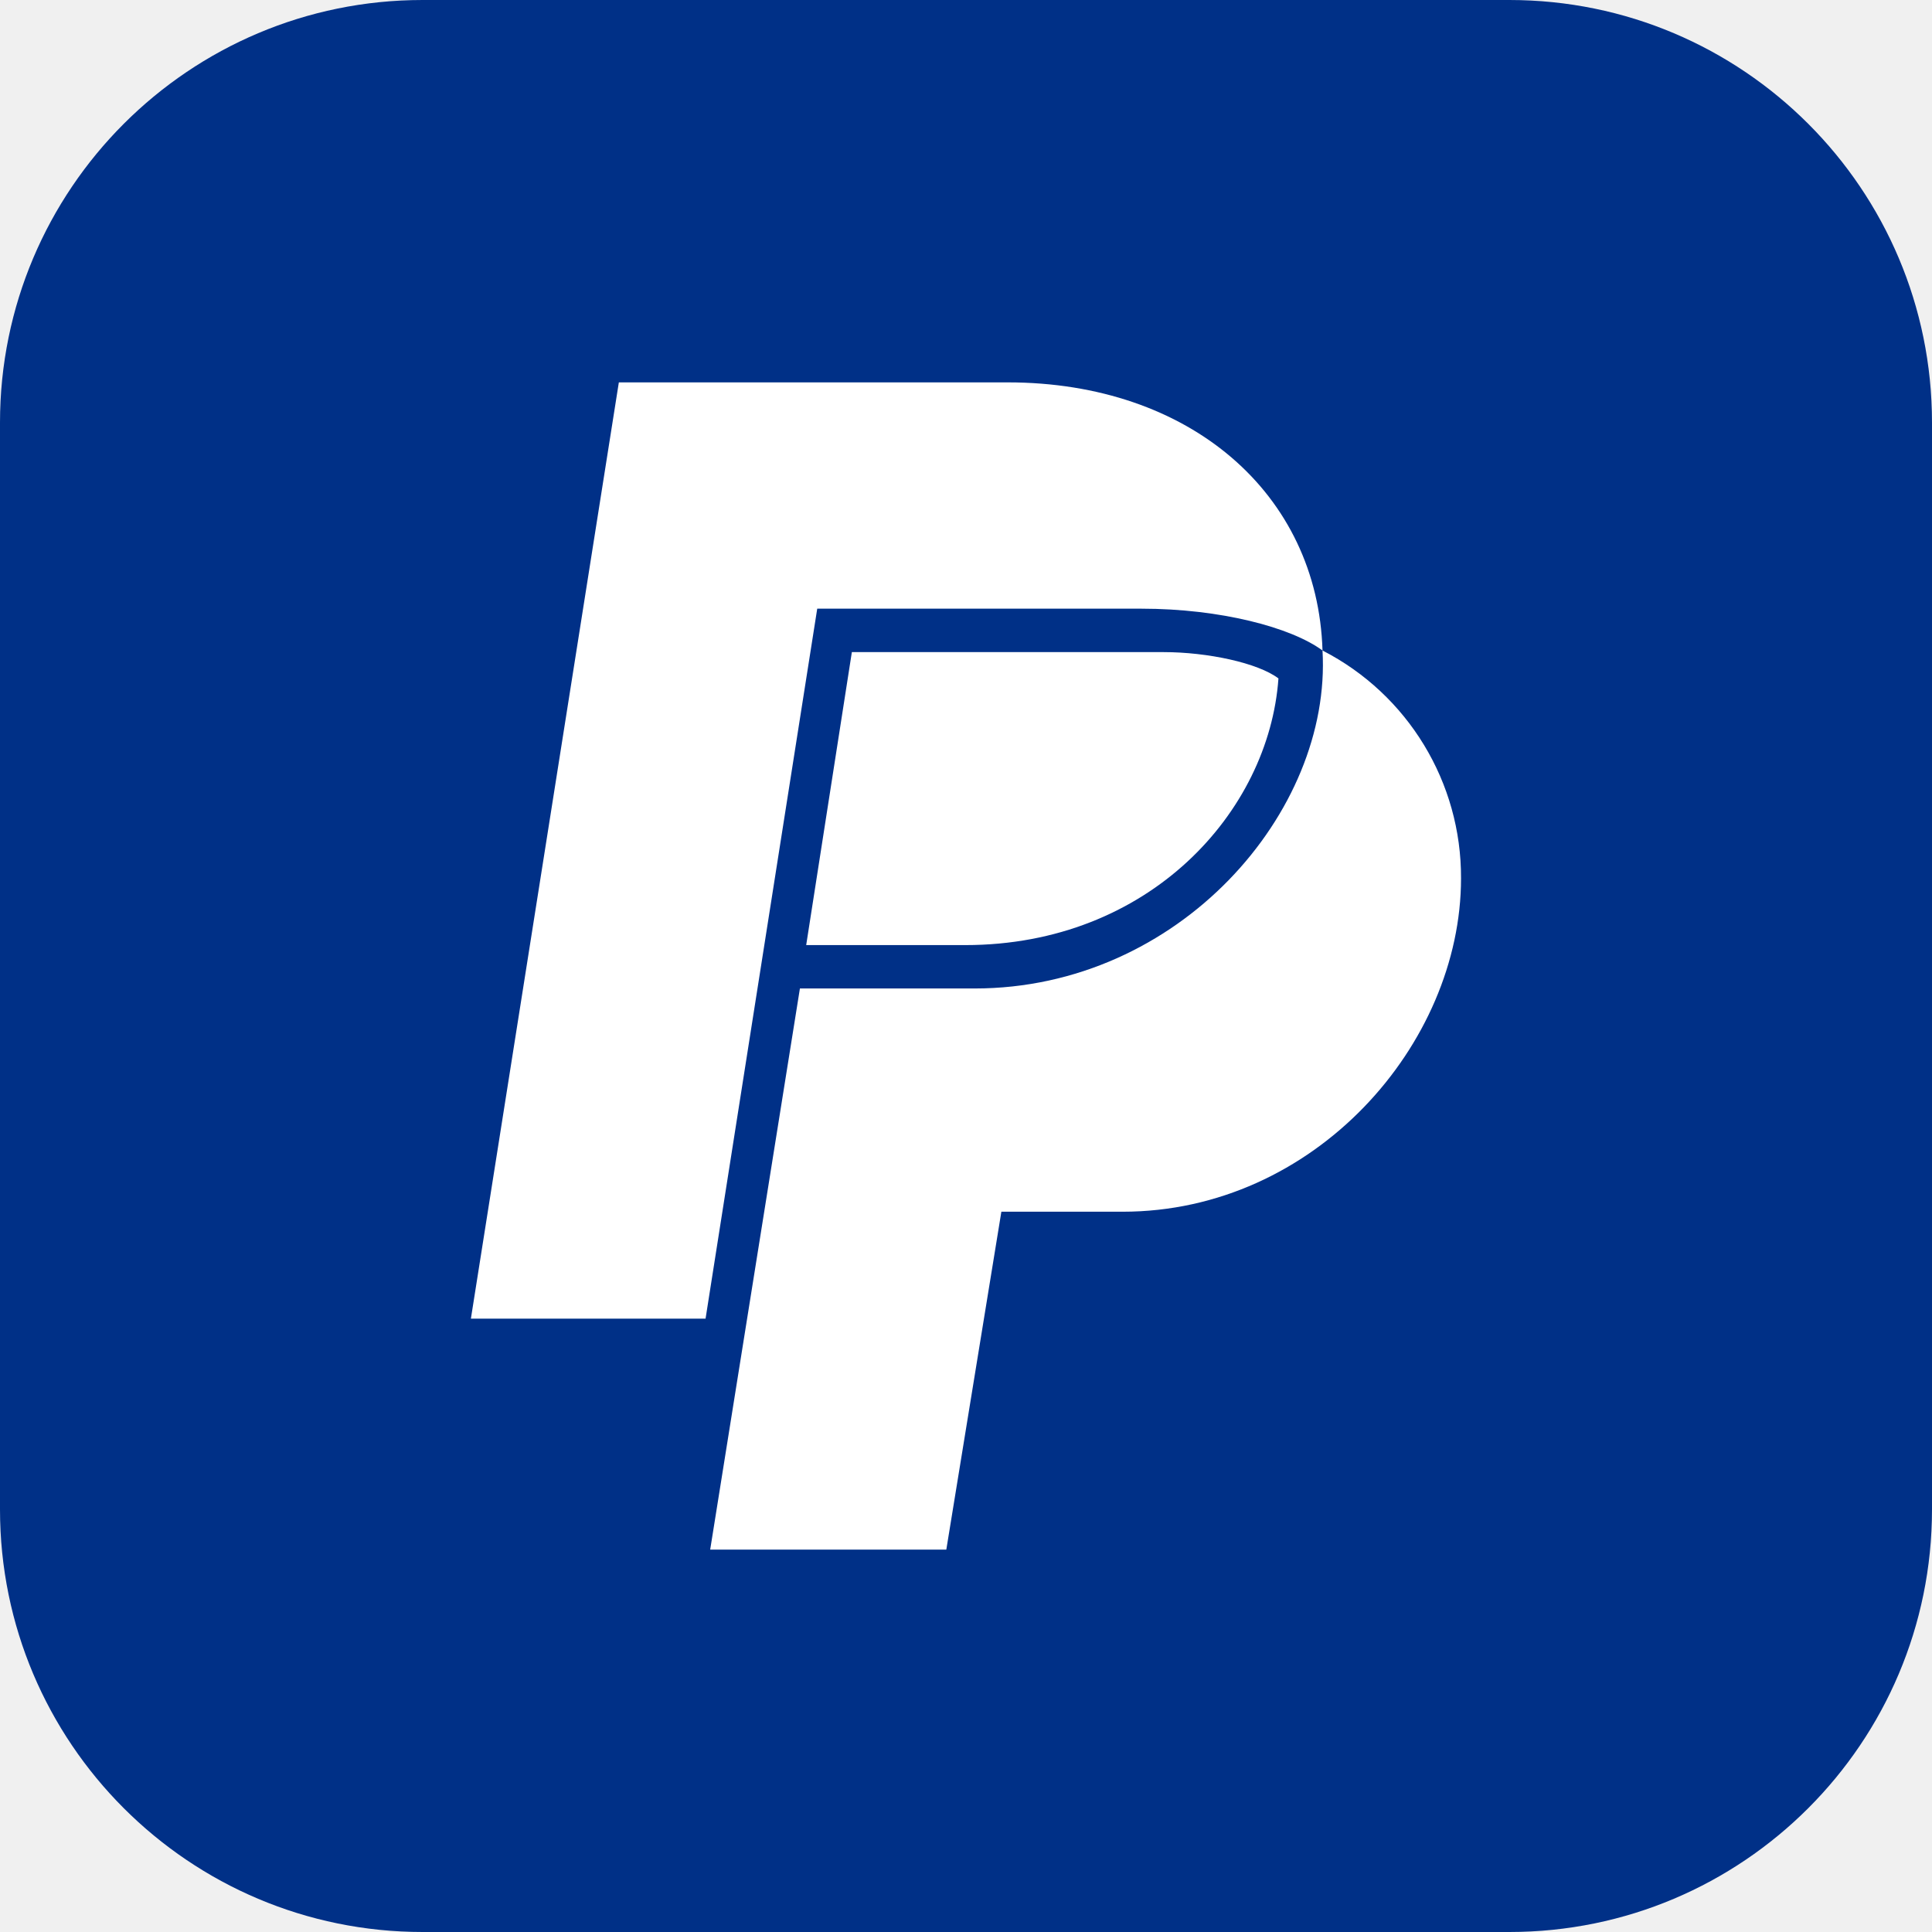
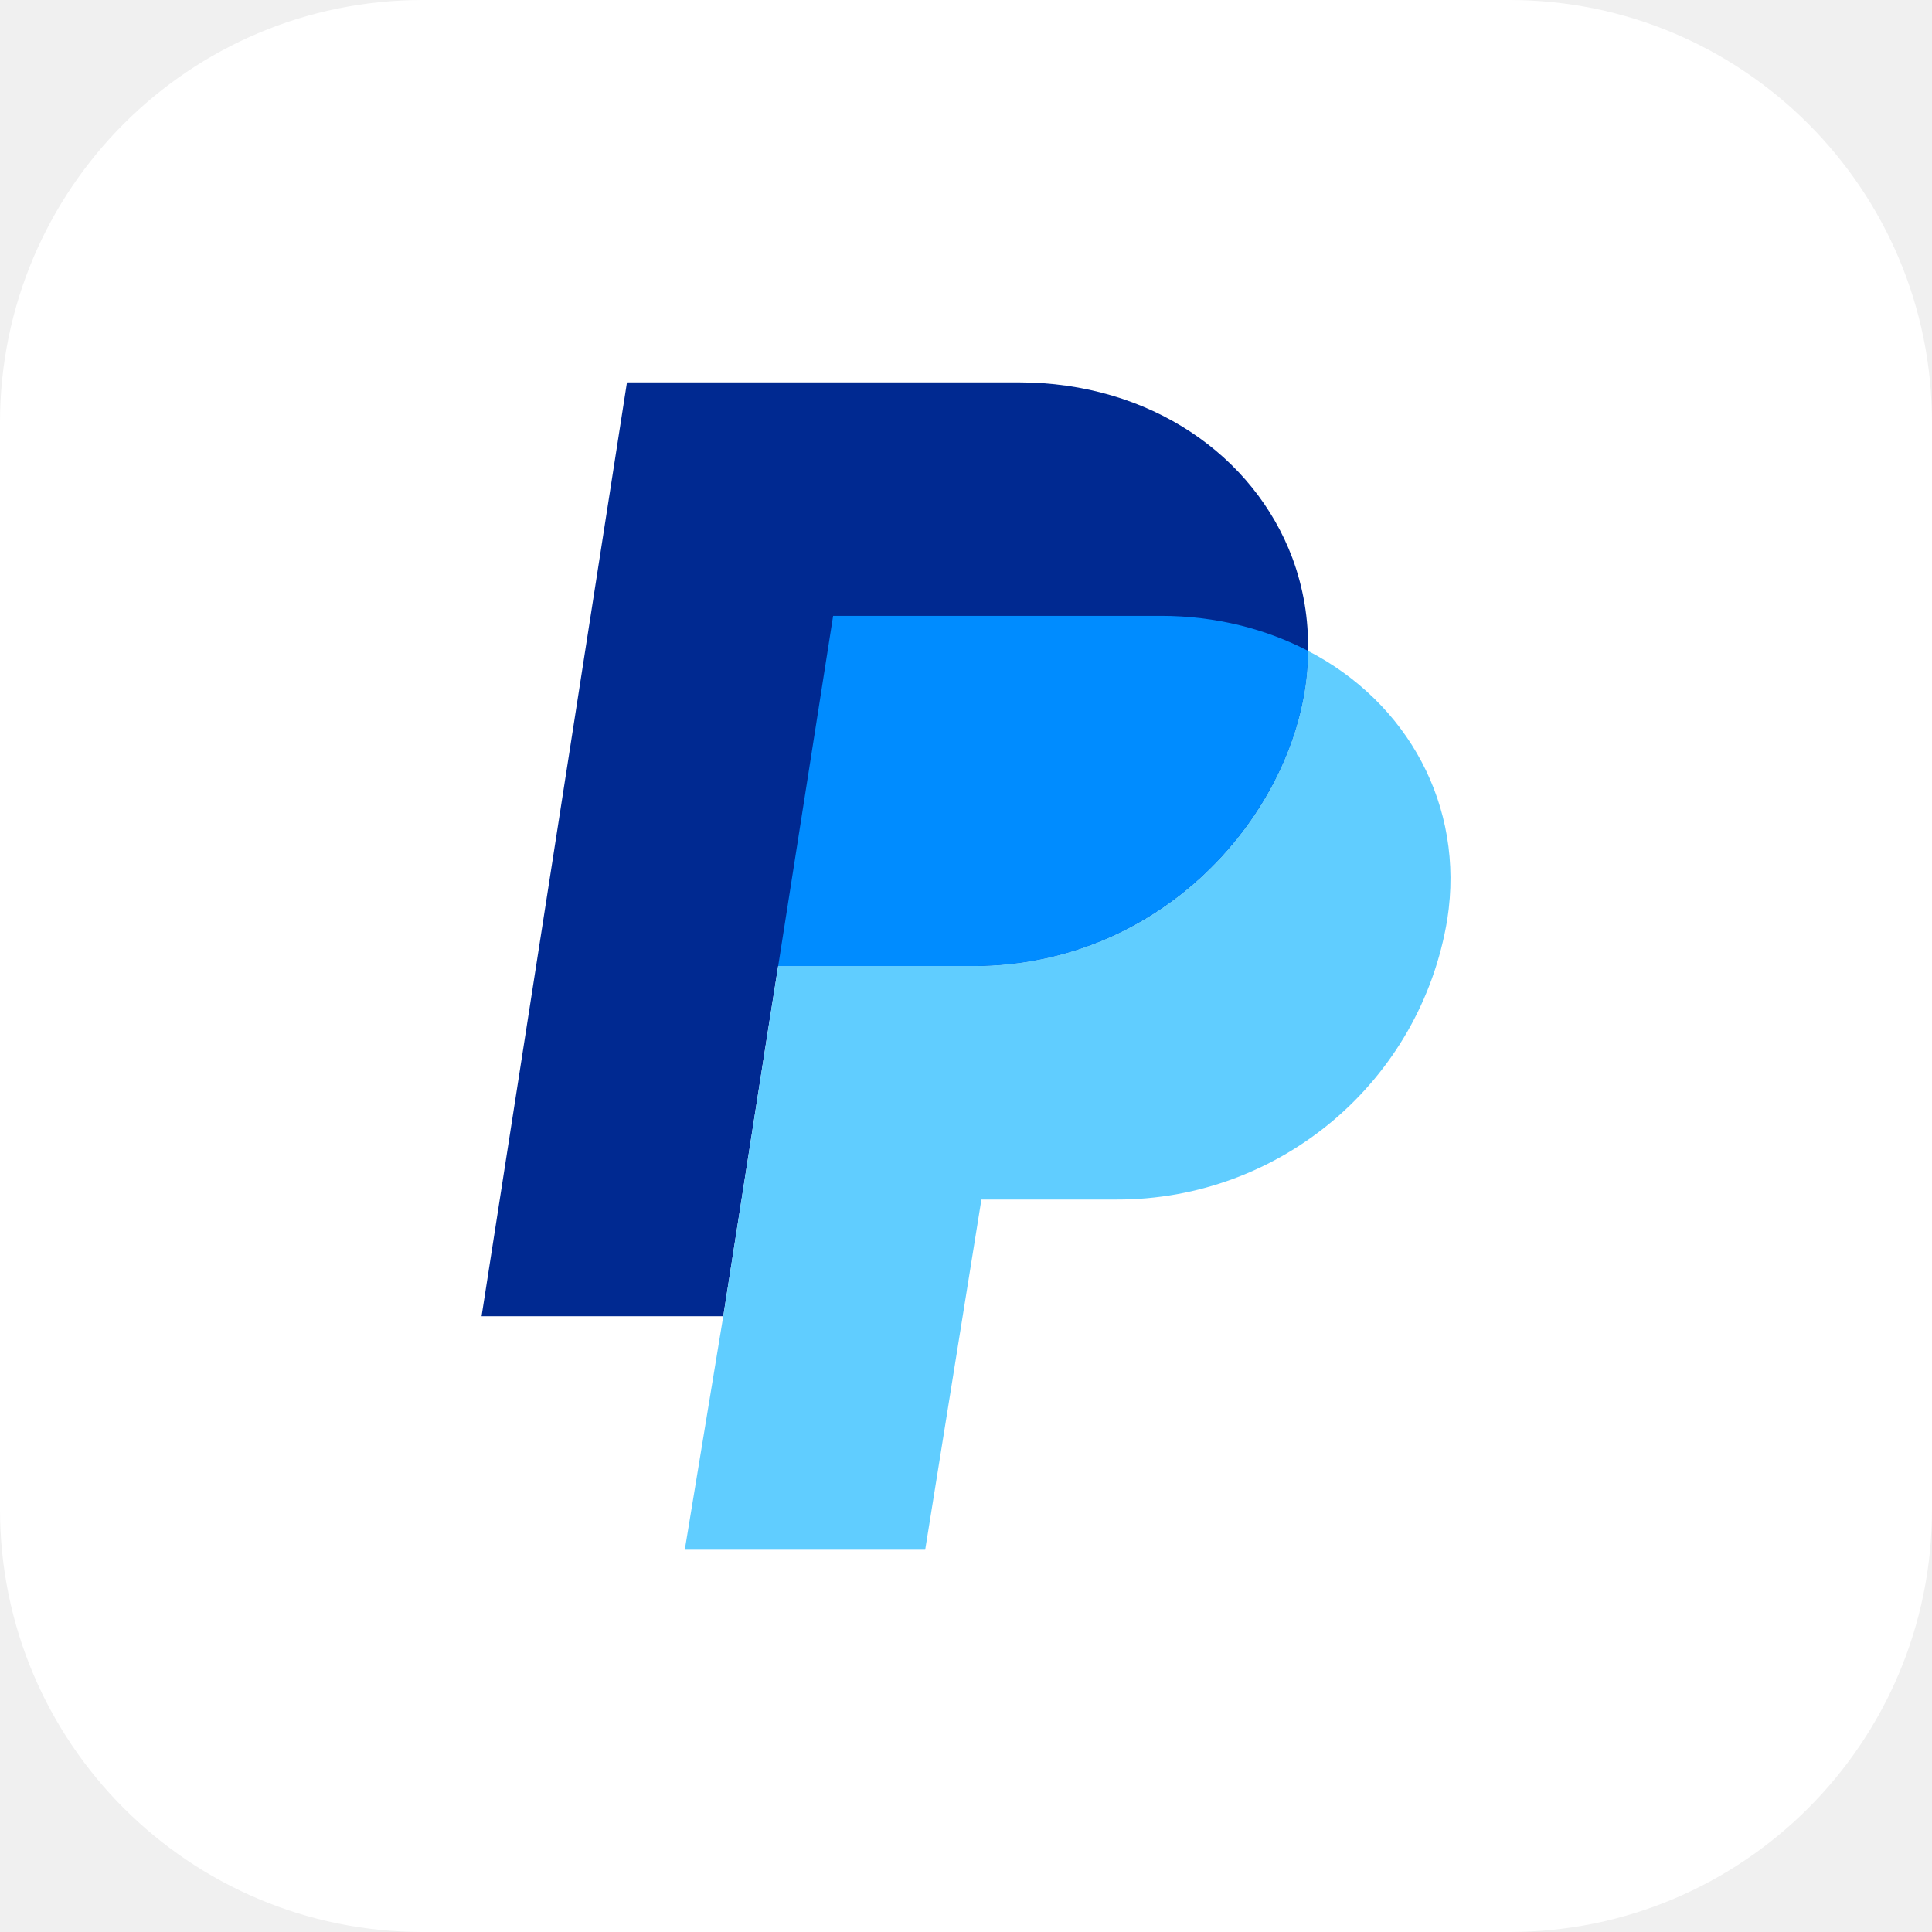
<svg xmlns="http://www.w3.org/2000/svg" viewBox="0 0 96 96">
-   <rect width="96" height="96" rx="21" fill="#003087" />
-   <g transform="translate(19,19) scale(2.4167)">
-     <path fill="#fff" d="M15.607 4.653H8.941L6.645 19.251H1.82L4.862 0h7.995c3.754 0 6.375 2.294 6.473 5.513-.648-.478-2.105-.86-3.722-.86m6.57 5.546c0 3.41-3.01 6.853-6.958 6.853h-2.493L11.595 24H6.74l1.845-11.538h3.592c4.208 0 7.346-3.634 7.153-6.949a5.24 5.24 0 0 1 2.848 4.686M9.653 5.546h6.408c.907 0 1.942.222 2.363.541-.195 2.741-2.655 5.483-6.441 5.483H8.714Z" />
+   <rect width="96" height="96" rx="21" fill="#fff" />
+   <g transform="translate(23.929,19.000) scale(0.1289)">
+     <path fill="#002991" d="M318.58,103.5c0,55.74-51.44,121.5-129.27,121.5h-74.97l-3.68,23.22-17.49,111.78H0L56.05,0h150.95c50.83,0,90.82,28.33,105.55,67.7,4.248,11.447,6.294,23.593,6.03,35.8Z" />
+     <path fill="#60cdff" d="M372.28,207c-10.271,62.408-64.292,108.153-127.54,108h-52.06l-21.67,135h-92.67l14.83-90,17.5-111.78,3.67-23.22h74.97c77.73,0,129.27-65.76,129.27-121.5,38.25,19.74,60.55,59.63,53.7,103.5Z" />
+     <path fill="#008cff" d="M318.58,103.5c-16.04-8.39-35.49-13.5-56.66-13.5h-126.4l-21.18,135h74.97c77.73,0,129.27-65.76,129.27-121.5Z" />
  </g>
</svg>
